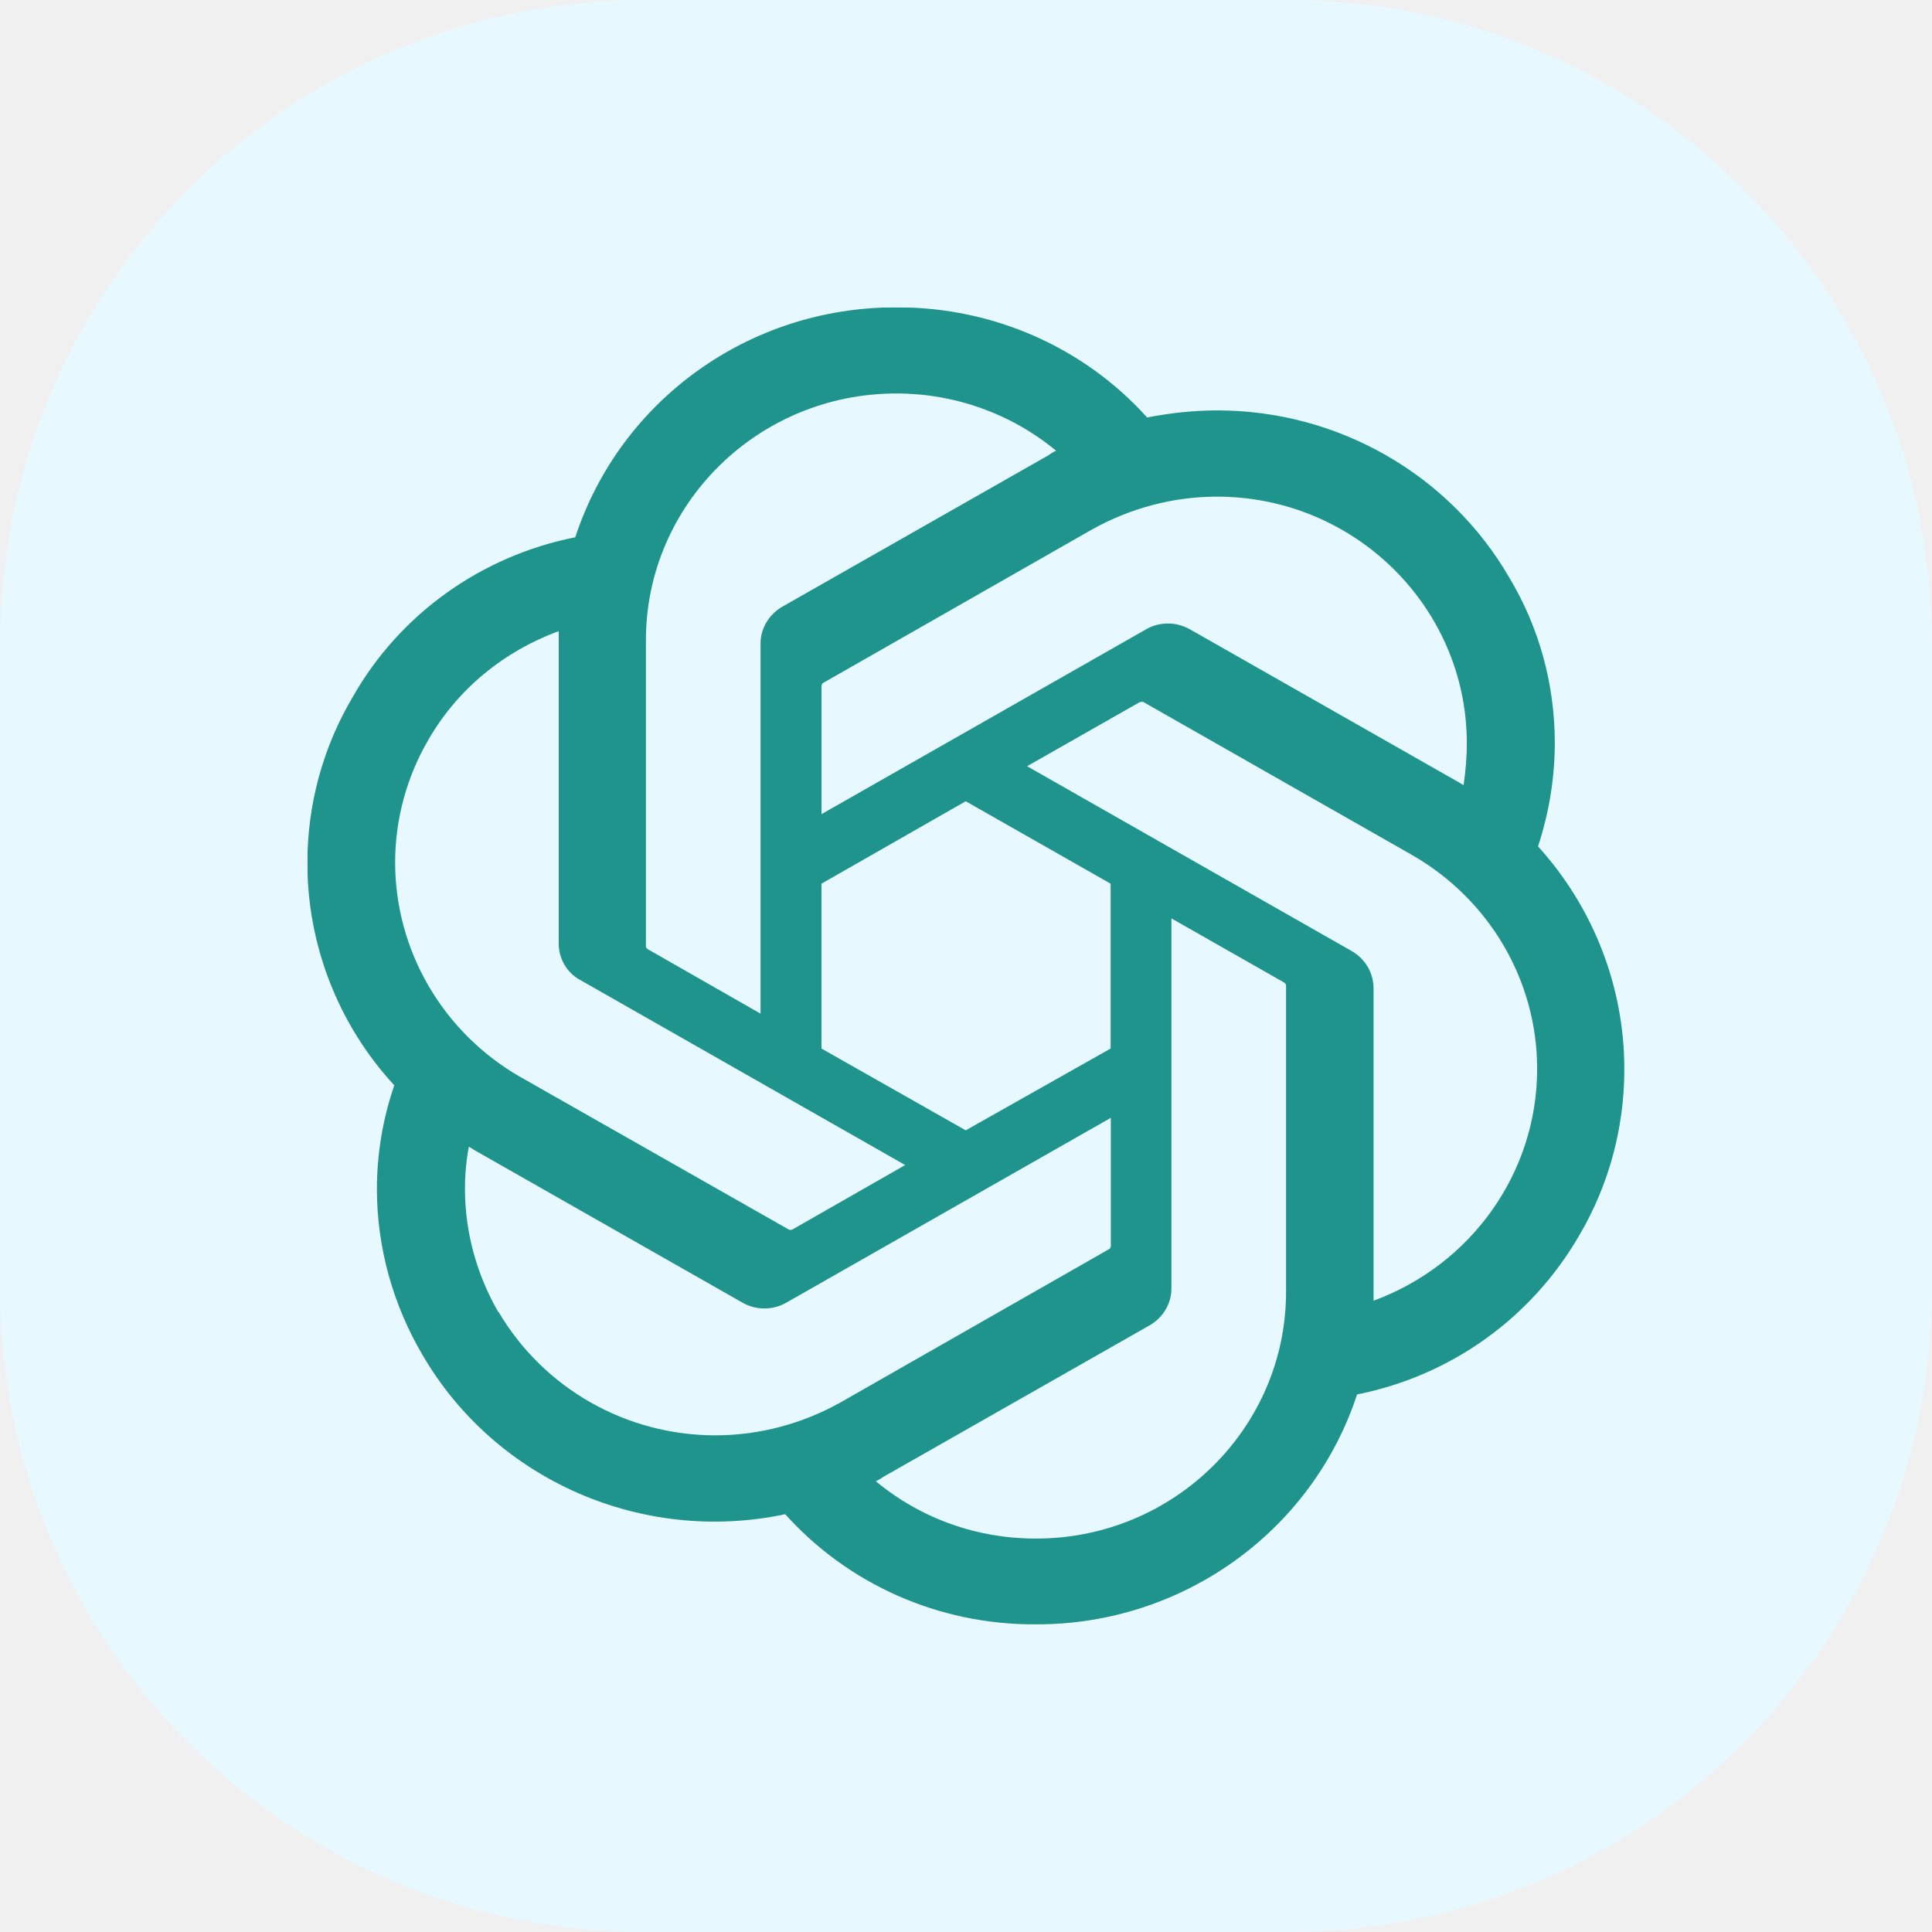
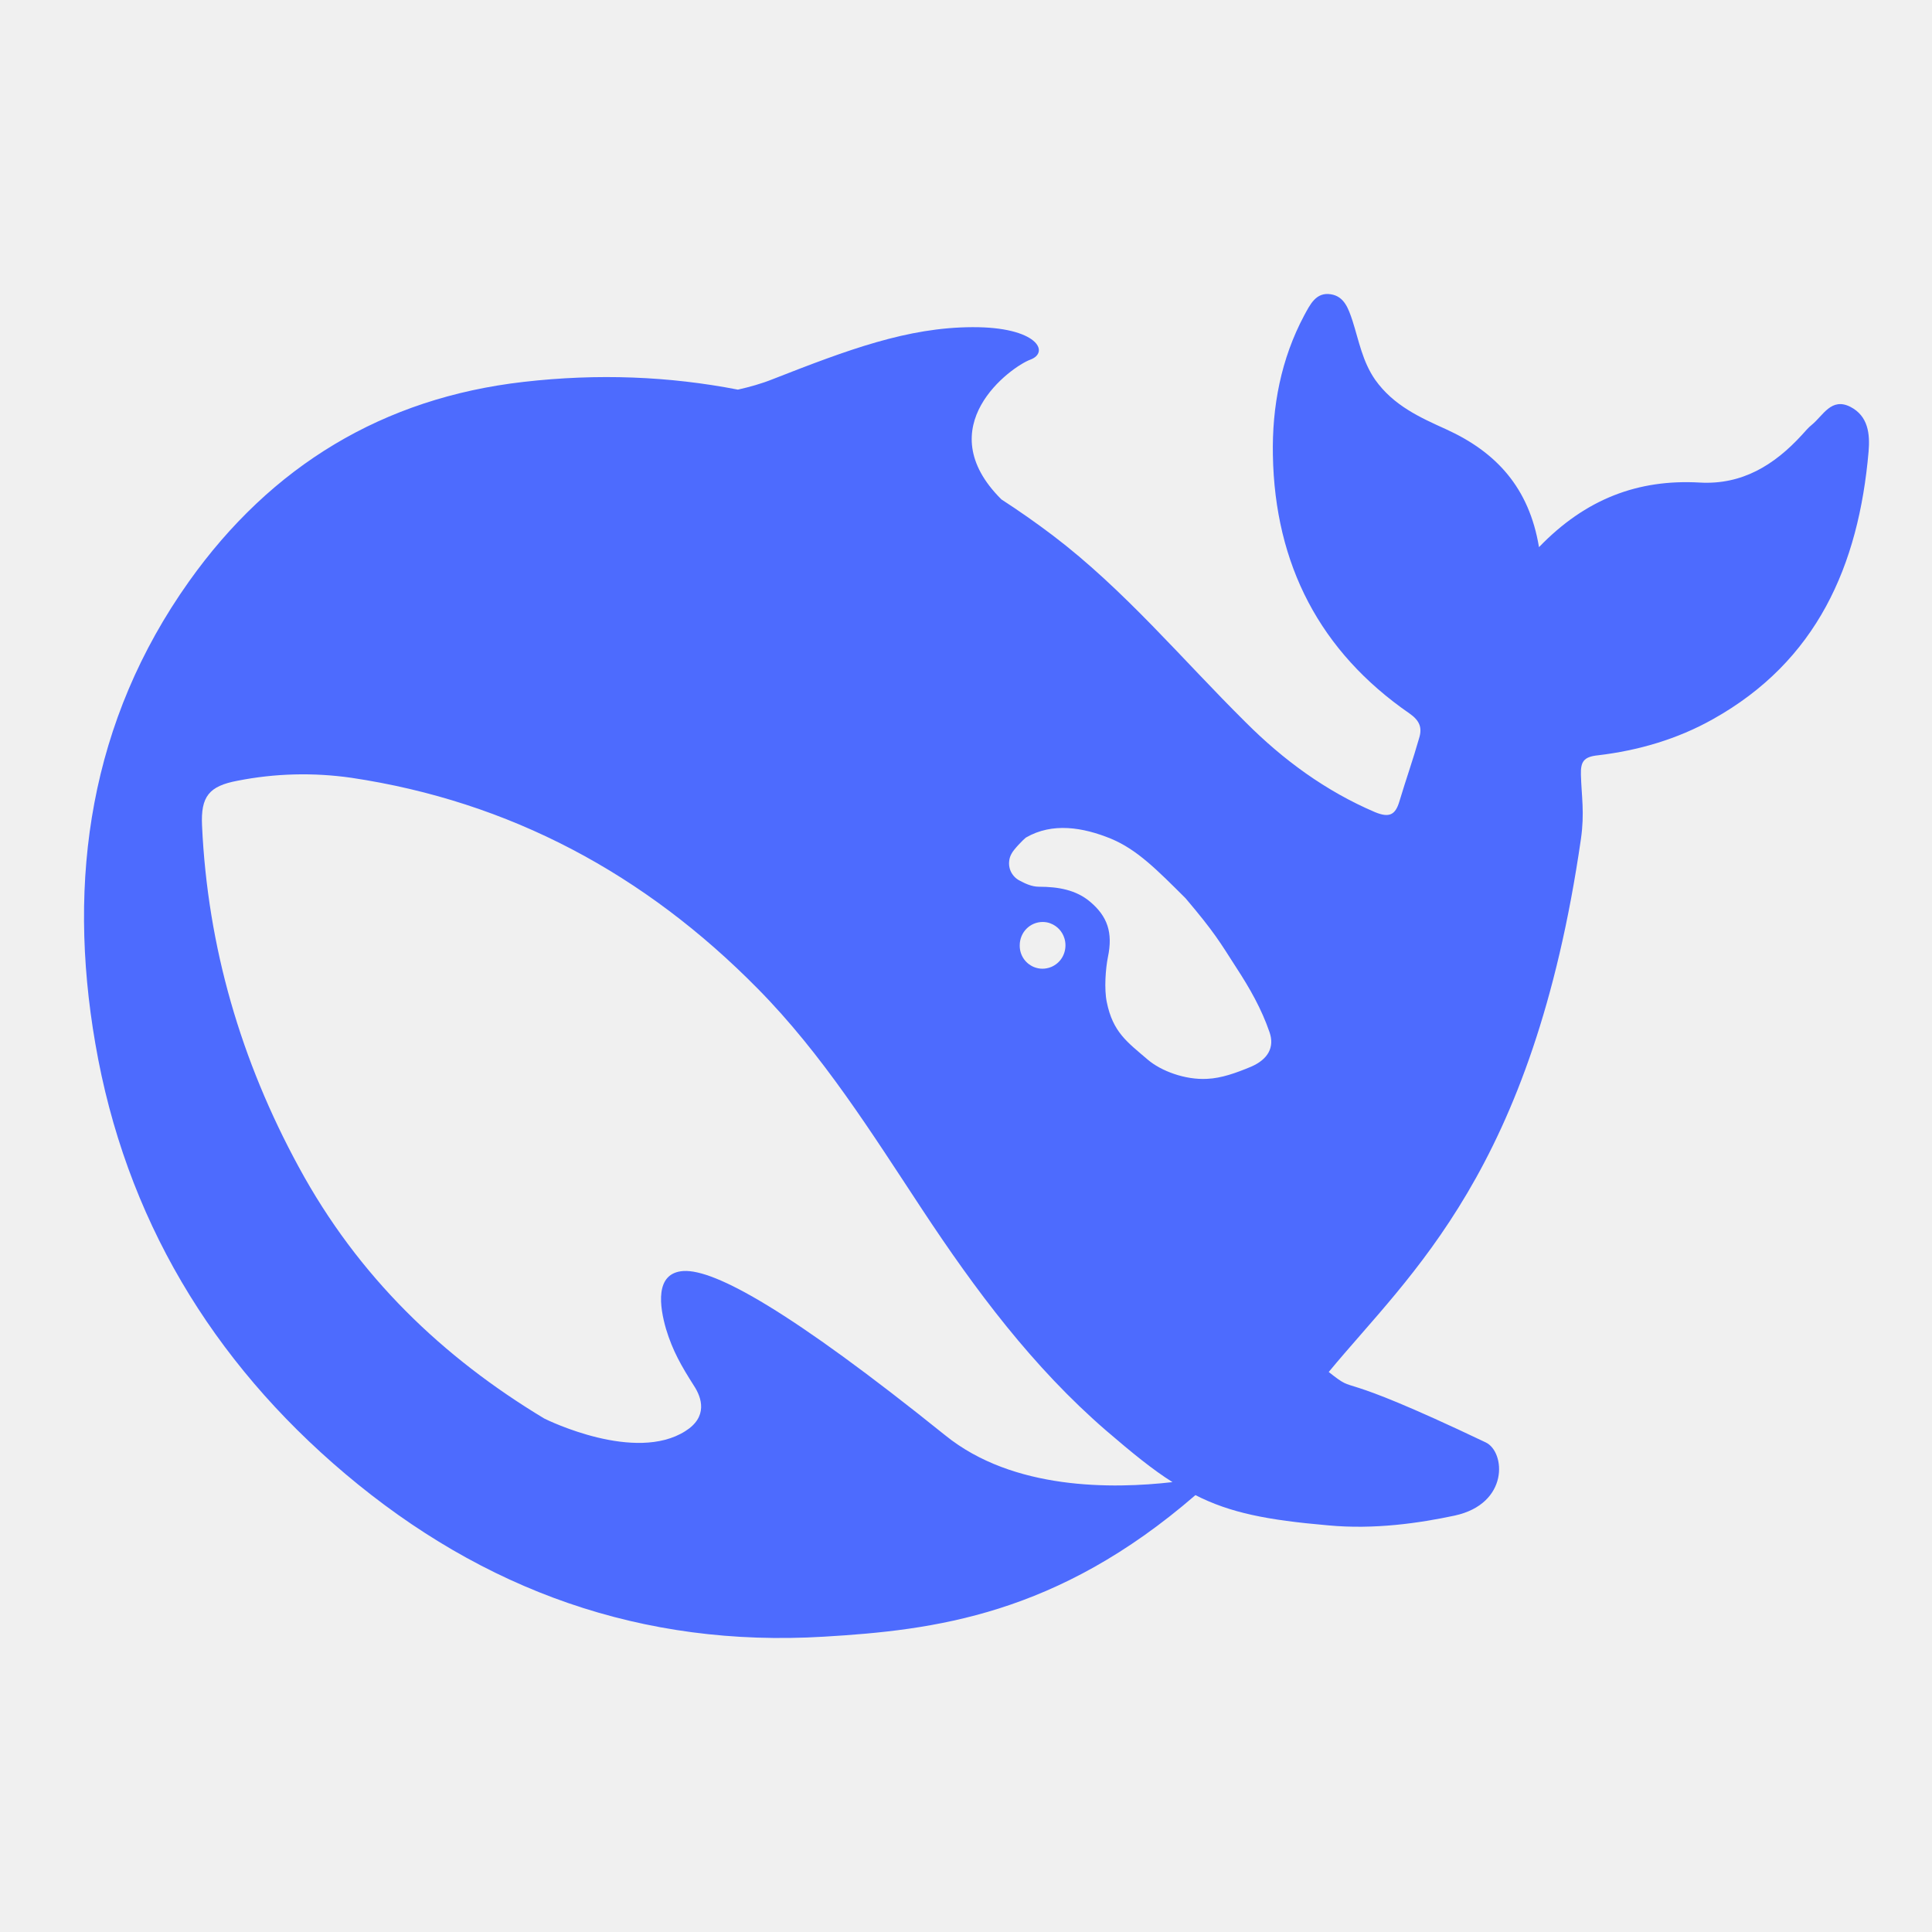
- <svg xmlns="http://www.w3.org/2000/svg" xmlns:xlink="http://www.w3.org/1999/xlink" width="30" height="30" fill="none" viewBox="0 0 30 30">
-   <defs>
-     <rect id="path_0" width="30" height="30" x="0" y="0" />
-     <rect id="path_1" width="20.455" height="20.455" x="0" y="0" />
-   </defs>
-   <g opacity="1" transform="translate(0 0) rotate(0 15 15)">
-     <rect width="30" height="30" x="0" y="0" fill="#E7F8FF" opacity="1" rx="10" transform="translate(0 0) rotate(0 15 15)" />
-     <mask id="bg-mask-0" fill="#fff">
-       <use xlink:href="#path_0" />
-     </mask>
-     <g mask="url(#bg-mask-0)">
-       <g opacity="1" transform="translate(4.772727 4.772727) rotate(0 10.22727 10.22727)">
-         <mask id="bg-mask-1" fill="#fff">
-           <use xlink:href="#path_1" />
-         </mask>
-         <g mask="url(#bg-mask-1)">
-           <path id="分组 1" fill-rule="evenodd" style="fill:#1f948c" d="M19.11 8.37L19.11 8.37C19.28 7.85 19.37 7.31 19.37 6.76C19.37 5.86 19.13 4.97 18.66 4.19C17.73 2.59 16 1.6 14.13 1.6C13.76 1.6 13.4 1.64 13.04 1.71C12.06 0.62 10.65 0 9.17 0L9.14 0L9.13 0C6.86 0 4.86 1.44 4.16 3.57C2.7 3.86 1.44 4.76 0.71 6.04C0.24 6.83 0 7.72 0 8.63C0 9.9 0.48 11.14 1.35 12.08C1.17 12.6 1.08 13.15 1.08 13.69C1.08 14.6 1.33 15.49 1.79 16.27C2.92 18.21 5.2 19.21 7.42 18.74C8.4 19.83 9.8 20.45 11.28 20.45L11.31 20.45L11.33 20.45C13.59 20.45 15.6 19.01 16.3 16.88C17.76 16.59 19.01 15.69 19.75 14.41C20.21 13.63 20.45 12.74 20.45 11.83C20.45 10.55 19.97 9.32 19.11 8.37Z M8.947 18.158C8.907 18.188 8.867 18.208 8.827 18.228C9.527 18.808 10.397 19.118 11.307 19.118L11.317 19.118C13.457 19.118 15.197 17.398 15.197 15.288L15.197 10.528C15.197 10.508 15.177 10.488 15.157 10.478L13.417 9.488L13.417 15.238C13.417 15.468 13.287 15.688 13.077 15.808L8.947 18.158Z M8.277 17.005L12.447 14.625C12.466 14.615 12.476 14.595 12.476 14.575L12.476 14.575L12.476 12.585L7.437 15.455C7.227 15.575 6.967 15.575 6.757 15.455L2.627 13.105C2.587 13.085 2.537 13.045 2.507 13.035C2.467 13.245 2.447 13.465 2.447 13.685C2.447 14.355 2.627 15.015 2.967 15.605L2.967 15.595C3.667 16.785 4.947 17.515 6.337 17.515C7.017 17.515 7.687 17.335 8.277 17.005Z M3.903 5.168C3.903 5.128 3.903 5.068 3.903 5.028C3.053 5.338 2.333 5.928 1.883 6.708L1.883 6.708C1.543 7.288 1.363 7.948 1.363 8.618C1.363 9.988 2.103 11.258 3.303 11.948L7.473 14.318C7.493 14.328 7.513 14.328 7.533 14.318L9.283 13.318L4.243 10.448C4.033 10.338 3.903 10.118 3.903 9.878L3.903 9.878L3.903 5.168Z M17.156 8.505L12.976 6.125C12.956 6.125 12.936 6.125 12.916 6.135L11.176 7.125L16.216 9.995C16.426 10.115 16.556 10.335 16.556 10.575C16.556 10.575 16.556 10.575 16.556 10.575L16.556 15.425C18.076 14.865 19.096 13.435 19.096 11.825C19.096 10.455 18.356 9.195 17.156 8.505Z M8.014 5.829C7.994 5.839 7.984 5.859 7.984 5.879L7.984 5.879L7.984 7.869L13.024 4.999C13.124 4.939 13.244 4.909 13.364 4.909C13.484 4.909 13.594 4.939 13.704 4.999L17.834 7.349C17.874 7.369 17.914 7.399 17.954 7.419L17.954 7.419C17.984 7.209 18.004 6.989 18.004 6.769C18.004 4.659 16.264 2.939 14.124 2.939C13.444 2.939 12.774 3.119 12.184 3.449L8.014 5.829Z M9.147 1.337C6.997 1.337 5.257 3.057 5.257 5.167L5.257 9.927C5.257 9.947 5.277 9.957 5.287 9.967L7.037 10.967L7.037 5.227L7.037 5.217C7.037 4.987 7.167 4.767 7.377 4.647L11.507 2.297C11.547 2.267 11.597 2.237 11.627 2.227C10.927 1.647 10.047 1.337 9.147 1.337Z M7.983 11.509L10.223 12.779L12.473 11.509L12.473 8.949L10.223 7.669L7.983 8.949L7.983 11.509Z" opacity="1" transform="translate(0 0) rotate(0 10.22727 10.22727)" />
-         </g>
+ <svg xmlns="http://www.w3.org/2000/svg" width="30px" height="30px" viewBox="0 0 30 30" version="1.1">
+   <g id="页面-1" stroke="none" stroke-width="1" fill="none" fill-rule="evenodd">
+     <g id="logo-30">
+       <rect id="矩形" x="0" y="0" width="30" height="30" />
+       <g id="编组" transform="translate(1.304348, 4.565217)" fill="#4D6BFE" fill-rule="nonzero">
+         <path d="M27.426,1.751 C27.133,1.604 27.006,1.885 26.834,2.027 C26.776,2.073 26.726,2.133 26.676,2.188 C26.247,2.657 25.746,2.965 25.091,2.928 C24.133,2.873 23.316,3.181 22.593,3.931 C22.44,3.007 21.929,2.455 21.152,2.101 C20.745,1.917 20.335,1.733 20.05,1.333 C19.852,1.048 19.798,0.731 19.698,0.418 C19.635,0.23 19.572,0.037 19.36,0.004 C19.129,-0.032 19.039,0.165 18.948,0.331 C18.587,1.007 18.446,1.751 18.461,2.505 C18.492,4.202 19.192,5.554 20.583,6.514 C20.741,6.625 20.782,6.735 20.732,6.896 C20.638,7.227 20.524,7.549 20.425,7.88 C20.362,8.091 20.267,8.137 20.045,8.045 C19.282,7.719 18.623,7.236 18.04,6.652 C17.051,5.673 16.156,4.593 15.041,3.747 C14.783,3.552 14.518,3.366 14.246,3.19 C13.108,2.059 14.395,1.131 14.693,1.02 C15.004,0.906 14.802,0.51 13.794,0.515 C12.787,0.519 11.865,0.864 10.691,1.324 C10.519,1.393 10.338,1.443 10.154,1.485 C9.088,1.278 7.981,1.232 6.824,1.365 C4.648,1.614 2.908,2.666 1.63,4.464 C0.095,6.625 -0.267,9.08 0.176,11.64 C0.64,14.339 1.987,16.573 4.056,18.32 C6.201,20.132 8.672,21.019 11.49,20.849 C13.202,20.748 15.108,20.513 17.258,18.651 C17.801,18.927 18.37,19.038 19.314,19.12 C20.041,19.189 20.741,19.084 21.283,18.969 C22.132,18.785 22.073,17.98 21.767,17.833 C19.278,16.647 19.824,17.13 19.328,16.739 C20.592,15.208 22.498,13.617 23.244,8.464 C23.303,8.054 23.253,7.797 23.244,7.466 C23.239,7.264 23.284,7.186 23.51,7.163 C24.133,7.089 24.739,6.914 25.294,6.602 C26.907,5.701 27.557,4.22 27.711,2.446 C27.734,2.174 27.706,1.894 27.426,1.751 Z M13.374,17.723 C10.962,15.783 9.792,15.143 9.309,15.171 C8.857,15.199 8.938,15.727 9.038,16.072 C9.141,16.412 9.277,16.647 9.467,16.946 C9.598,17.143 9.688,17.438 9.336,17.658 C8.559,18.15 7.209,17.493 7.146,17.461 C5.573,16.513 4.259,15.263 3.333,13.553 C2.438,11.907 1.92,10.142 1.833,8.257 C1.811,7.801 1.942,7.641 2.384,7.558 C2.966,7.443 3.563,7.428 4.15,7.512 C6.612,7.88 8.709,9.006 10.465,10.79 C11.468,11.806 12.227,13.02 13.009,14.206 C13.839,15.465 14.734,16.665 15.872,17.649 C16.274,17.994 16.594,18.256 16.902,18.449 C15.976,18.555 14.431,18.578 13.374,17.723 L13.374,17.723 Z M14.53,10.114 C14.53,9.912 14.689,9.751 14.888,9.751 C14.933,9.752 14.973,9.759 15.009,9.774 C15.113,9.814 15.192,9.899 15.224,10.006 C15.235,10.041 15.24,10.077 15.24,10.114 C15.24,10.185 15.22,10.255 15.181,10.315 C15.142,10.375 15.086,10.421 15.021,10.449 C14.977,10.467 14.93,10.477 14.883,10.477 C14.836,10.477 14.789,10.467 14.746,10.449 C14.681,10.421 14.625,10.374 14.587,10.315 C14.548,10.255 14.529,10.185 14.53,10.114 L14.53,10.114 Z M18.121,11.999 C17.891,12.095 17.661,12.178 17.439,12.187 C17.096,12.206 16.721,12.063 16.518,11.889 C16.202,11.617 15.976,11.466 15.881,10.992 C15.84,10.79 15.863,10.477 15.899,10.298 C15.98,9.912 15.89,9.663 15.624,9.438 C15.407,9.254 15.131,9.204 14.829,9.204 C14.716,9.204 14.612,9.153 14.535,9.112 C14.497,9.094 14.464,9.068 14.437,9.037 C14.41,9.005 14.389,8.969 14.377,8.929 C14.365,8.889 14.361,8.847 14.366,8.806 C14.37,8.765 14.383,8.725 14.404,8.689 C14.436,8.624 14.589,8.468 14.625,8.441 C15.037,8.202 15.511,8.28 15.949,8.459 C16.355,8.629 16.662,8.942 17.105,9.383 C17.557,9.916 17.638,10.063 17.895,10.463 C18.099,10.776 18.284,11.098 18.41,11.466 C18.488,11.695 18.388,11.884 18.121,11.999 L18.121,11.999 Z" id="形状" />
      </g>
    </g>
  </g>
</svg>
